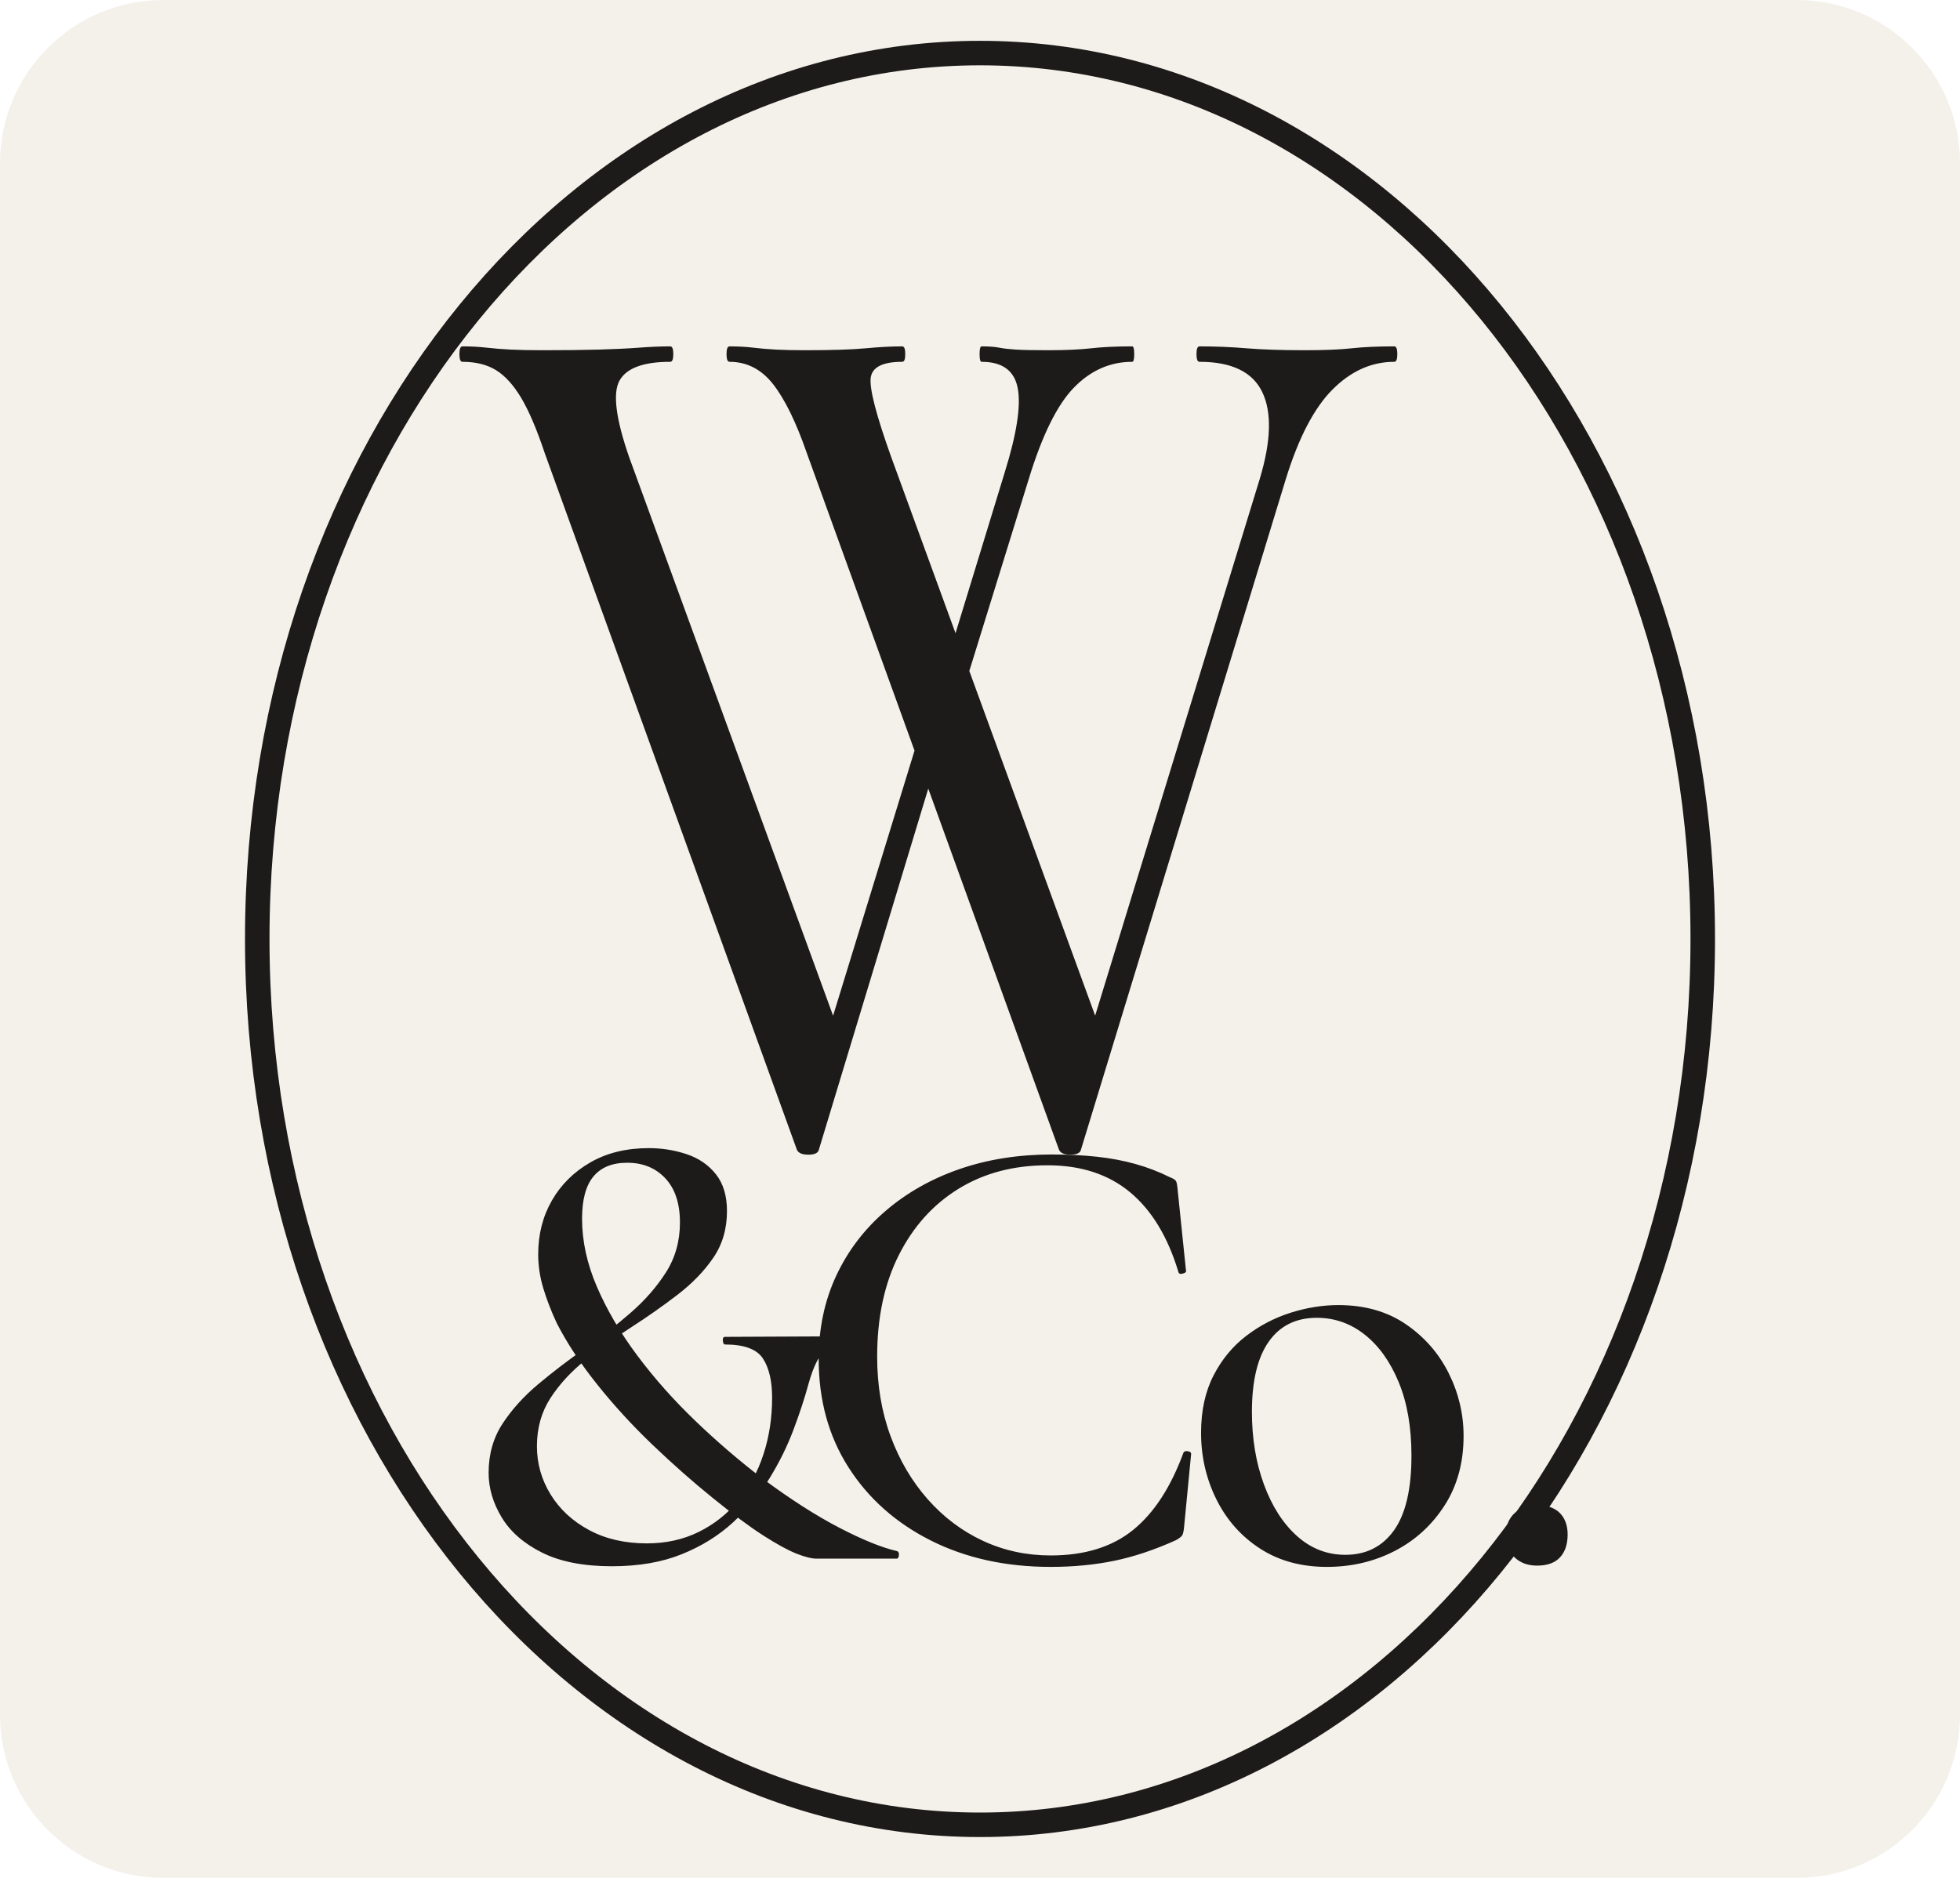
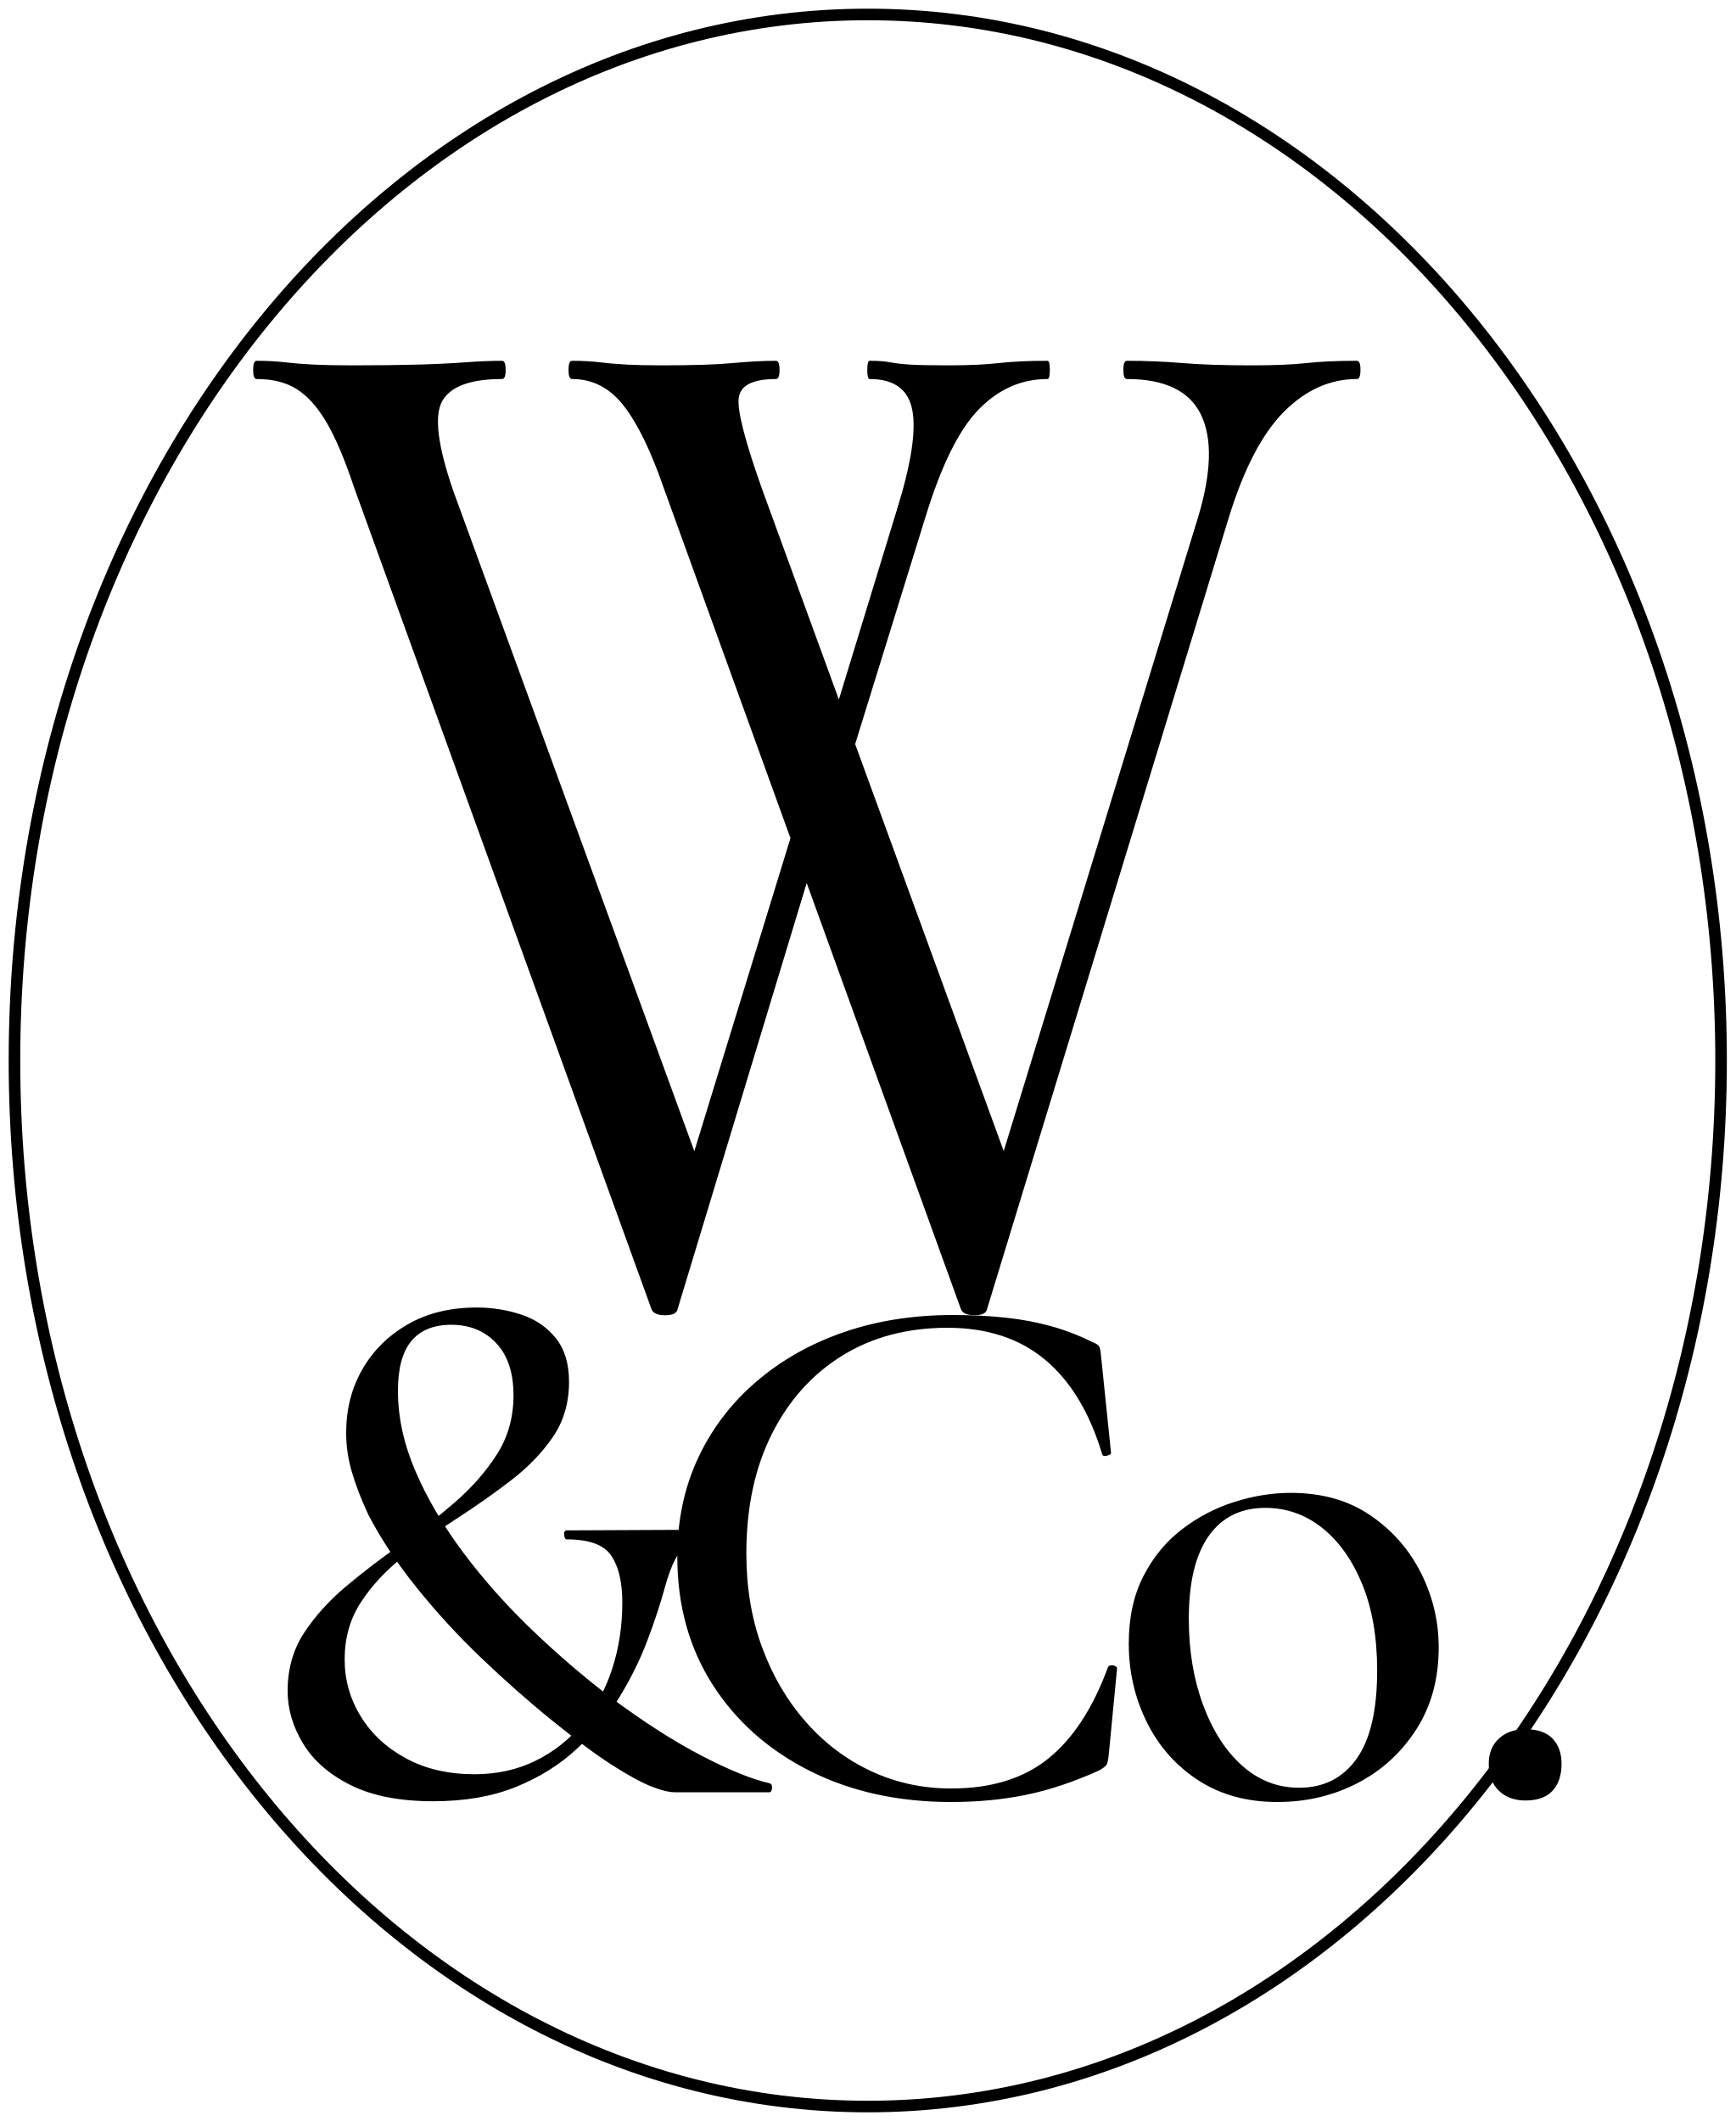
- <svg xmlns="http://www.w3.org/2000/svg" viewBox="-60 -10 480 460">
-   <rect x="-60" y="-10" width="480" height="460" rx="40" fill="#F4F1EB" />
-   <g color="#1C1B19">
-     <ellipse cx="180.0" cy="220.0" rx="177.0" ry="217.0" fill="none" stroke="currentColor" stroke-width="6" />
-     <g fill="currentColor">
-       <path transform="translate(53.0,271.9)" d="M118.781 -103.414 87.549 -0.315Q87.303 0.946 84.967 0.946Q82.63 0.946 82.138 -0.315L20.412 -170.885Q17.461 -179.713 14.632 -184.443Q11.804 -189.172 8.484 -191.221Q5.164 -193.271 0.246 -193.271Q-0.492 -193.271 -0.492 -195.162Q-0.492 -197.054 0.246 -197.054Q3.443 -197.054 6.148 -196.739Q8.853 -196.424 12.05 -196.266Q15.247 -196.108 19.92 -196.108Q28.035 -196.108 33.692 -196.266Q39.348 -196.424 43.528 -196.739Q47.709 -197.054 51.152 -197.054Q51.89 -197.054 51.89 -195.162Q51.89 -193.271 51.152 -193.271Q41.315 -193.271 38.733 -188.699Q36.151 -184.127 41.069 -169.939L93.205 -27.115L83.86 -9.774L114.846 -110.666ZM228.463 -197.054Q229.201 -197.054 229.201 -195.162Q229.201 -193.271 228.463 -193.271Q220.102 -193.271 213.339 -186.492Q206.576 -179.713 201.903 -164.58L151.735 -0.315Q151.489 0.946 149.153 0.946Q146.816 0.946 146.325 -0.315L84.598 -170.885Q80.663 -182.236 76.359 -187.753Q72.056 -193.271 65.662 -193.271Q64.924 -193.271 64.924 -195.162Q64.924 -197.054 65.662 -197.054Q68.859 -197.054 71.441 -196.739Q74.023 -196.424 76.974 -196.266Q79.925 -196.108 84.106 -196.108Q93.943 -196.108 98.984 -196.581Q104.026 -197.054 107.96 -197.054Q108.698 -197.054 108.698 -195.162Q108.698 -193.271 107.96 -193.271Q100.583 -193.271 100.214 -189.172Q99.845 -185.073 105.255 -169.939L157.391 -27.115L148.046 -9.774L195.509 -164.58Q199.69 -178.452 196.124 -185.861Q192.558 -193.271 180.754 -193.271Q180.016 -193.271 180.016 -195.162Q180.016 -197.054 180.754 -197.054Q186.656 -197.054 192.312 -196.581Q197.968 -196.108 206.576 -196.108Q213.708 -196.108 218.011 -196.581Q222.315 -197.054 228.463 -197.054ZM116.076 -110.666 133.045 -166.156Q137.471 -180.344 136.242 -186.807Q135.012 -193.271 127.388 -193.271Q126.897 -193.271 126.897 -195.162Q126.897 -197.054 127.388 -197.054Q130.094 -197.054 131.692 -196.739Q133.291 -196.424 135.75 -196.266Q138.209 -196.108 143.619 -196.108Q150.013 -196.108 154.194 -196.581Q158.375 -197.054 164.277 -197.054Q164.769 -197.054 164.769 -195.162Q164.769 -193.271 164.277 -193.271Q156.161 -193.271 150.013 -186.965Q143.865 -180.659 138.947 -164.58L120.011 -103.414Z" />
-       <path transform="translate(49.7,371.8)" d="M9.962 -21.014Q9.962 -27.863 13.387 -33.078Q16.811 -38.292 22.104 -42.729Q27.396 -47.165 33.389 -51.368Q39.382 -55.571 44.675 -60.163Q49.967 -64.755 53.392 -70.125Q56.816 -75.495 56.816 -82.344Q56.816 -89.349 53.236 -93.163Q49.656 -96.976 43.896 -96.976Q38.448 -96.976 35.646 -93.63Q32.844 -90.283 32.844 -83.278Q32.844 -75.028 36.502 -66.545Q40.16 -58.061 46.387 -49.733Q52.613 -41.406 60.552 -33.778Q68.491 -26.151 77.052 -19.613Q87.325 -11.986 95.887 -7.55Q104.448 -3.113 109.896 -1.868Q110.519 -1.712 110.441 -0.856Q110.363 0.0 109.896 0.0Q106.005 0.0 100.79 0.0Q95.575 0.0 90.283 0.0Q88.415 0.0 85.302 -1.245Q82.189 -2.491 77.208 -5.682Q72.226 -8.873 64.755 -14.943Q57.439 -20.858 50.045 -27.941Q42.651 -35.024 36.502 -42.729Q30.354 -50.434 26.618 -57.75Q24.594 -62.108 23.349 -66.233Q22.104 -70.358 22.104 -74.561Q22.104 -81.877 25.45 -87.715Q28.797 -93.552 34.868 -97.054Q40.939 -100.557 49.189 -100.557Q54.014 -100.557 58.45 -99.078Q62.887 -97.599 65.611 -94.175Q68.335 -90.75 68.335 -85.146Q68.335 -78.608 64.988 -73.705Q61.642 -68.802 56.271 -64.677Q50.901 -60.552 44.986 -56.738Q39.071 -52.925 33.778 -48.722Q28.486 -44.519 25.139 -39.382Q21.792 -34.245 21.792 -27.552Q21.792 -21.17 25.139 -15.722Q28.486 -10.274 34.557 -7.005Q40.627 -3.736 48.722 -3.736Q55.726 -3.736 61.408 -6.538Q67.09 -9.34 71.137 -14.243Q75.184 -19.146 77.285 -25.606Q79.387 -32.066 79.387 -39.382Q79.387 -45.608 77.13 -49.033Q74.873 -52.458 67.868 -52.458Q67.401 -52.458 67.323 -53.392Q67.245 -54.325 67.868 -54.325L101.802 -54.481Q102.269 -54.481 102.269 -53.547Q102.269 -52.613 101.802 -52.613Q96.665 -52.613 94.097 -51.601Q91.528 -50.59 90.361 -48.333Q89.193 -46.075 88.259 -42.651Q86.858 -37.514 84.601 -31.521Q82.344 -25.528 78.764 -19.691Q75.184 -13.854 69.892 -8.95Q64.599 -4.047 57.283 -1.09Q49.967 1.868 40.16 1.868Q29.731 1.868 23.038 -1.479Q16.344 -4.825 13.153 -10.118Q9.962 -15.41 9.962 -21.014Z M147.921 -99.0Q153.836 -99.0 158.895 -98.455Q163.954 -97.91 168.39 -96.665Q172.827 -95.42 176.874 -93.396Q178.119 -92.929 178.353 -92.384Q178.586 -91.84 178.742 -89.972L180.765 -70.358Q180.765 -70.047 179.909 -69.814Q179.053 -69.58 178.897 -70.203Q175.006 -83.123 167.067 -89.738Q159.128 -96.354 146.831 -96.354Q134.378 -96.354 125.039 -90.594Q115.699 -84.835 110.407 -74.328Q105.114 -63.821 105.114 -49.5Q105.114 -38.915 108.383 -30.042Q111.652 -21.17 117.489 -14.554Q123.327 -7.939 131.032 -4.358Q138.737 -0.778 147.61 -0.778Q160.062 -0.778 167.768 -7.005Q175.473 -13.231 180.143 -25.995Q180.454 -26.462 181.232 -26.307Q182.011 -26.151 182.011 -25.684L180.298 -7.939Q180.143 -6.071 179.753 -5.604Q179.364 -5.137 178.275 -4.514Q170.336 -0.934 163.098 0.545Q155.86 2.024 147.61 2.024Q131.11 2.024 118.268 -4.436Q105.426 -10.896 98.11 -22.337Q90.794 -33.778 90.794 -48.877Q90.794 -60.085 95.074 -69.269Q99.355 -78.453 107.138 -85.146Q114.921 -91.84 125.272 -95.42Q135.624 -99.0 147.921 -99.0Z M215.26 2.024Q205.764 2.024 198.837 -2.491Q191.911 -7.005 188.175 -14.554Q184.439 -22.104 184.439 -30.821Q184.439 -38.915 187.474 -44.83Q190.51 -50.745 195.491 -54.559Q200.472 -58.373 206.387 -60.241Q212.302 -62.108 218.062 -62.108Q227.712 -62.108 234.562 -57.439Q241.411 -52.769 245.069 -45.453Q248.727 -38.137 248.727 -30.042Q248.727 -20.236 244.057 -12.998Q239.387 -5.759 231.837 -1.868Q224.288 2.024 215.26 2.024ZM219.774 -0.934Q227.401 -0.934 231.682 -6.927Q235.962 -12.92 235.962 -25.217Q235.962 -35.646 232.849 -43.196Q229.736 -50.745 224.521 -54.87Q219.307 -58.995 212.769 -58.995Q205.142 -58.995 201.017 -53.158Q196.892 -47.321 196.892 -35.958Q196.892 -26.151 199.849 -18.134Q202.807 -10.118 207.944 -5.526Q213.08 -0.934 219.774 -0.934Z M266.74 1.712Q263.315 1.712 261.214 -0.311Q259.112 -2.335 259.112 -5.915Q259.112 -9.184 261.214 -11.13Q263.315 -13.075 266.74 -13.075Q270.475 -13.075 272.343 -11.13Q274.211 -9.184 274.211 -5.915Q274.211 -2.335 272.343 -0.311Q270.475 1.712 266.74 1.712Z" />
-     </g>
+ <svg xmlns="http://www.w3.org/2000/svg" viewBox="0 0 360 440" role="img" aria-label="Wilde &amp; Co. monogram">
+   <ellipse cx="180.0" cy="220.0" rx="177.0" ry="217.0" fill="none" stroke="currentColor" stroke-width="2.4" />
+   <g fill="currentColor">
+     <path transform="translate(53.0,271.9)" d="M118.781 -103.414 87.549 -0.315Q87.303 0.946 84.967 0.946Q82.63 0.946 82.138 -0.315L20.412 -170.885Q17.461 -179.713 14.632 -184.443Q11.804 -189.172 8.484 -191.221Q5.164 -193.271 0.246 -193.271Q-0.492 -193.271 -0.492 -195.162Q-0.492 -197.054 0.246 -197.054Q3.443 -197.054 6.148 -196.739Q8.853 -196.424 12.05 -196.266Q15.247 -196.108 19.92 -196.108Q28.035 -196.108 33.692 -196.266Q39.348 -196.424 43.528 -196.739Q47.709 -197.054 51.152 -197.054Q51.89 -197.054 51.89 -195.162Q51.89 -193.271 51.152 -193.271Q41.315 -193.271 38.733 -188.699Q36.151 -184.127 41.069 -169.939L93.205 -27.115L83.86 -9.774L114.846 -110.666ZM228.463 -197.054Q229.201 -197.054 229.201 -195.162Q229.201 -193.271 228.463 -193.271Q220.102 -193.271 213.339 -186.492Q206.576 -179.713 201.903 -164.58L151.735 -0.315Q151.489 0.946 149.153 0.946Q146.816 0.946 146.325 -0.315L84.598 -170.885Q80.663 -182.236 76.359 -187.753Q72.056 -193.271 65.662 -193.271Q64.924 -193.271 64.924 -195.162Q64.924 -197.054 65.662 -197.054Q68.859 -197.054 71.441 -196.739Q74.023 -196.424 76.974 -196.266Q79.925 -196.108 84.106 -196.108Q93.943 -196.108 98.984 -196.581Q104.026 -197.054 107.96 -197.054Q108.698 -197.054 108.698 -195.162Q108.698 -193.271 107.96 -193.271Q100.583 -193.271 100.214 -189.172Q99.845 -185.073 105.255 -169.939L157.391 -27.115L148.046 -9.774L195.509 -164.58Q199.69 -178.452 196.124 -185.861Q192.558 -193.271 180.754 -193.271Q180.016 -193.271 180.016 -195.162Q180.016 -197.054 180.754 -197.054Q186.656 -197.054 192.312 -196.581Q197.968 -196.108 206.576 -196.108Q213.708 -196.108 218.011 -196.581Q222.315 -197.054 228.463 -197.054ZM116.076 -110.666 133.045 -166.156Q137.471 -180.344 136.242 -186.807Q135.012 -193.271 127.388 -193.271Q126.897 -193.271 126.897 -195.162Q126.897 -197.054 127.388 -197.054Q130.094 -197.054 131.692 -196.739Q133.291 -196.424 135.75 -196.266Q138.209 -196.108 143.619 -196.108Q150.013 -196.108 154.194 -196.581Q158.375 -197.054 164.277 -197.054Q164.769 -197.054 164.769 -195.162Q164.769 -193.271 164.277 -193.271Q156.161 -193.271 150.013 -186.965Q143.865 -180.659 138.947 -164.58L120.011 -103.414Z" />
+     <path transform="translate(49.7,371.8)" d="M9.962 -21.014Q9.962 -27.863 13.387 -33.078Q16.811 -38.292 22.104 -42.729Q27.396 -47.165 33.389 -51.368Q39.382 -55.571 44.675 -60.163Q49.967 -64.755 53.392 -70.125Q56.816 -75.495 56.816 -82.344Q56.816 -89.349 53.236 -93.163Q49.656 -96.976 43.896 -96.976Q38.448 -96.976 35.646 -93.63Q32.844 -90.283 32.844 -83.278Q32.844 -75.028 36.502 -66.545Q40.16 -58.061 46.387 -49.733Q52.613 -41.406 60.552 -33.778Q68.491 -26.151 77.052 -19.613Q87.325 -11.986 95.887 -7.55Q104.448 -3.113 109.896 -1.868Q110.519 -1.712 110.441 -0.856Q110.363 0.0 109.896 0.0Q106.005 0.0 100.79 0.0Q95.575 0.0 90.283 0.0Q88.415 0.0 85.302 -1.245Q82.189 -2.491 77.208 -5.682Q72.226 -8.873 64.755 -14.943Q57.439 -20.858 50.045 -27.941Q42.651 -35.024 36.502 -42.729Q30.354 -50.434 26.618 -57.75Q24.594 -62.108 23.349 -66.233Q22.104 -70.358 22.104 -74.561Q22.104 -81.877 25.45 -87.715Q28.797 -93.552 34.868 -97.054Q40.939 -100.557 49.189 -100.557Q54.014 -100.557 58.45 -99.078Q62.887 -97.599 65.611 -94.175Q68.335 -90.75 68.335 -85.146Q68.335 -78.608 64.988 -73.705Q61.642 -68.802 56.271 -64.677Q50.901 -60.552 44.986 -56.738Q39.071 -52.925 33.778 -48.722Q28.486 -44.519 25.139 -39.382Q21.792 -34.245 21.792 -27.552Q21.792 -21.17 25.139 -15.722Q28.486 -10.274 34.557 -7.005Q40.627 -3.736 48.722 -3.736Q55.726 -3.736 61.408 -6.538Q67.09 -9.34 71.137 -14.243Q75.184 -19.146 77.285 -25.606Q79.387 -32.066 79.387 -39.382Q79.387 -45.608 77.13 -49.033Q74.873 -52.458 67.868 -52.458Q67.401 -52.458 67.323 -53.392Q67.245 -54.325 67.868 -54.325L101.802 -54.481Q102.269 -54.481 102.269 -53.547Q102.269 -52.613 101.802 -52.613Q96.665 -52.613 94.097 -51.601Q91.528 -50.59 90.361 -48.333Q89.193 -46.075 88.259 -42.651Q86.858 -37.514 84.601 -31.521Q82.344 -25.528 78.764 -19.691Q75.184 -13.854 69.892 -8.95Q64.599 -4.047 57.283 -1.09Q49.967 1.868 40.16 1.868Q29.731 1.868 23.038 -1.479Q16.344 -4.825 13.153 -10.118Q9.962 -15.41 9.962 -21.014Z M147.921 -99.0Q153.836 -99.0 158.895 -98.455Q163.954 -97.91 168.39 -96.665Q172.827 -95.42 176.874 -93.396Q178.119 -92.929 178.353 -92.384Q178.586 -91.84 178.742 -89.972L180.765 -70.358Q180.765 -70.047 179.909 -69.814Q179.053 -69.58 178.897 -70.203Q175.006 -83.123 167.067 -89.738Q159.128 -96.354 146.831 -96.354Q134.378 -96.354 125.039 -90.594Q115.699 -84.835 110.407 -74.328Q105.114 -63.821 105.114 -49.5Q105.114 -38.915 108.383 -30.042Q111.652 -21.17 117.489 -14.554Q123.327 -7.939 131.032 -4.358Q138.737 -0.778 147.61 -0.778Q160.062 -0.778 167.768 -7.005Q175.473 -13.231 180.143 -25.995Q180.454 -26.462 181.232 -26.307Q182.011 -26.151 182.011 -25.684L180.298 -7.939Q180.143 -6.071 179.753 -5.604Q179.364 -5.137 178.275 -4.514Q170.336 -0.934 163.098 0.545Q155.86 2.024 147.61 2.024Q131.11 2.024 118.268 -4.436Q105.426 -10.896 98.11 -22.337Q90.794 -33.778 90.794 -48.877Q90.794 -60.085 95.074 -69.269Q99.355 -78.453 107.138 -85.146Q114.921 -91.84 125.272 -95.42Q135.624 -99.0 147.921 -99.0Z M215.26 2.024Q205.764 2.024 198.837 -2.491Q191.911 -7.005 188.175 -14.554Q184.439 -22.104 184.439 -30.821Q184.439 -38.915 187.474 -44.83Q190.51 -50.745 195.491 -54.559Q200.472 -58.373 206.387 -60.241Q212.302 -62.108 218.062 -62.108Q227.712 -62.108 234.562 -57.439Q241.411 -52.769 245.069 -45.453Q248.727 -38.137 248.727 -30.042Q248.727 -20.236 244.057 -12.998Q239.387 -5.759 231.837 -1.868Q224.288 2.024 215.26 2.024ZM219.774 -0.934Q227.401 -0.934 231.682 -6.927Q235.962 -12.92 235.962 -25.217Q235.962 -35.646 232.849 -43.196Q229.736 -50.745 224.521 -54.87Q219.307 -58.995 212.769 -58.995Q205.142 -58.995 201.017 -53.158Q196.892 -47.321 196.892 -35.958Q196.892 -26.151 199.849 -18.134Q202.807 -10.118 207.944 -5.526Q213.08 -0.934 219.774 -0.934Z M266.74 1.712Q263.315 1.712 261.214 -0.311Q259.112 -2.335 259.112 -5.915Q259.112 -9.184 261.214 -11.13Q263.315 -13.075 266.74 -13.075Q270.475 -13.075 272.343 -11.13Q274.211 -9.184 274.211 -5.915Q274.211 -2.335 272.343 -0.311Q270.475 1.712 266.74 1.712Z" />
  </g>
</svg>
